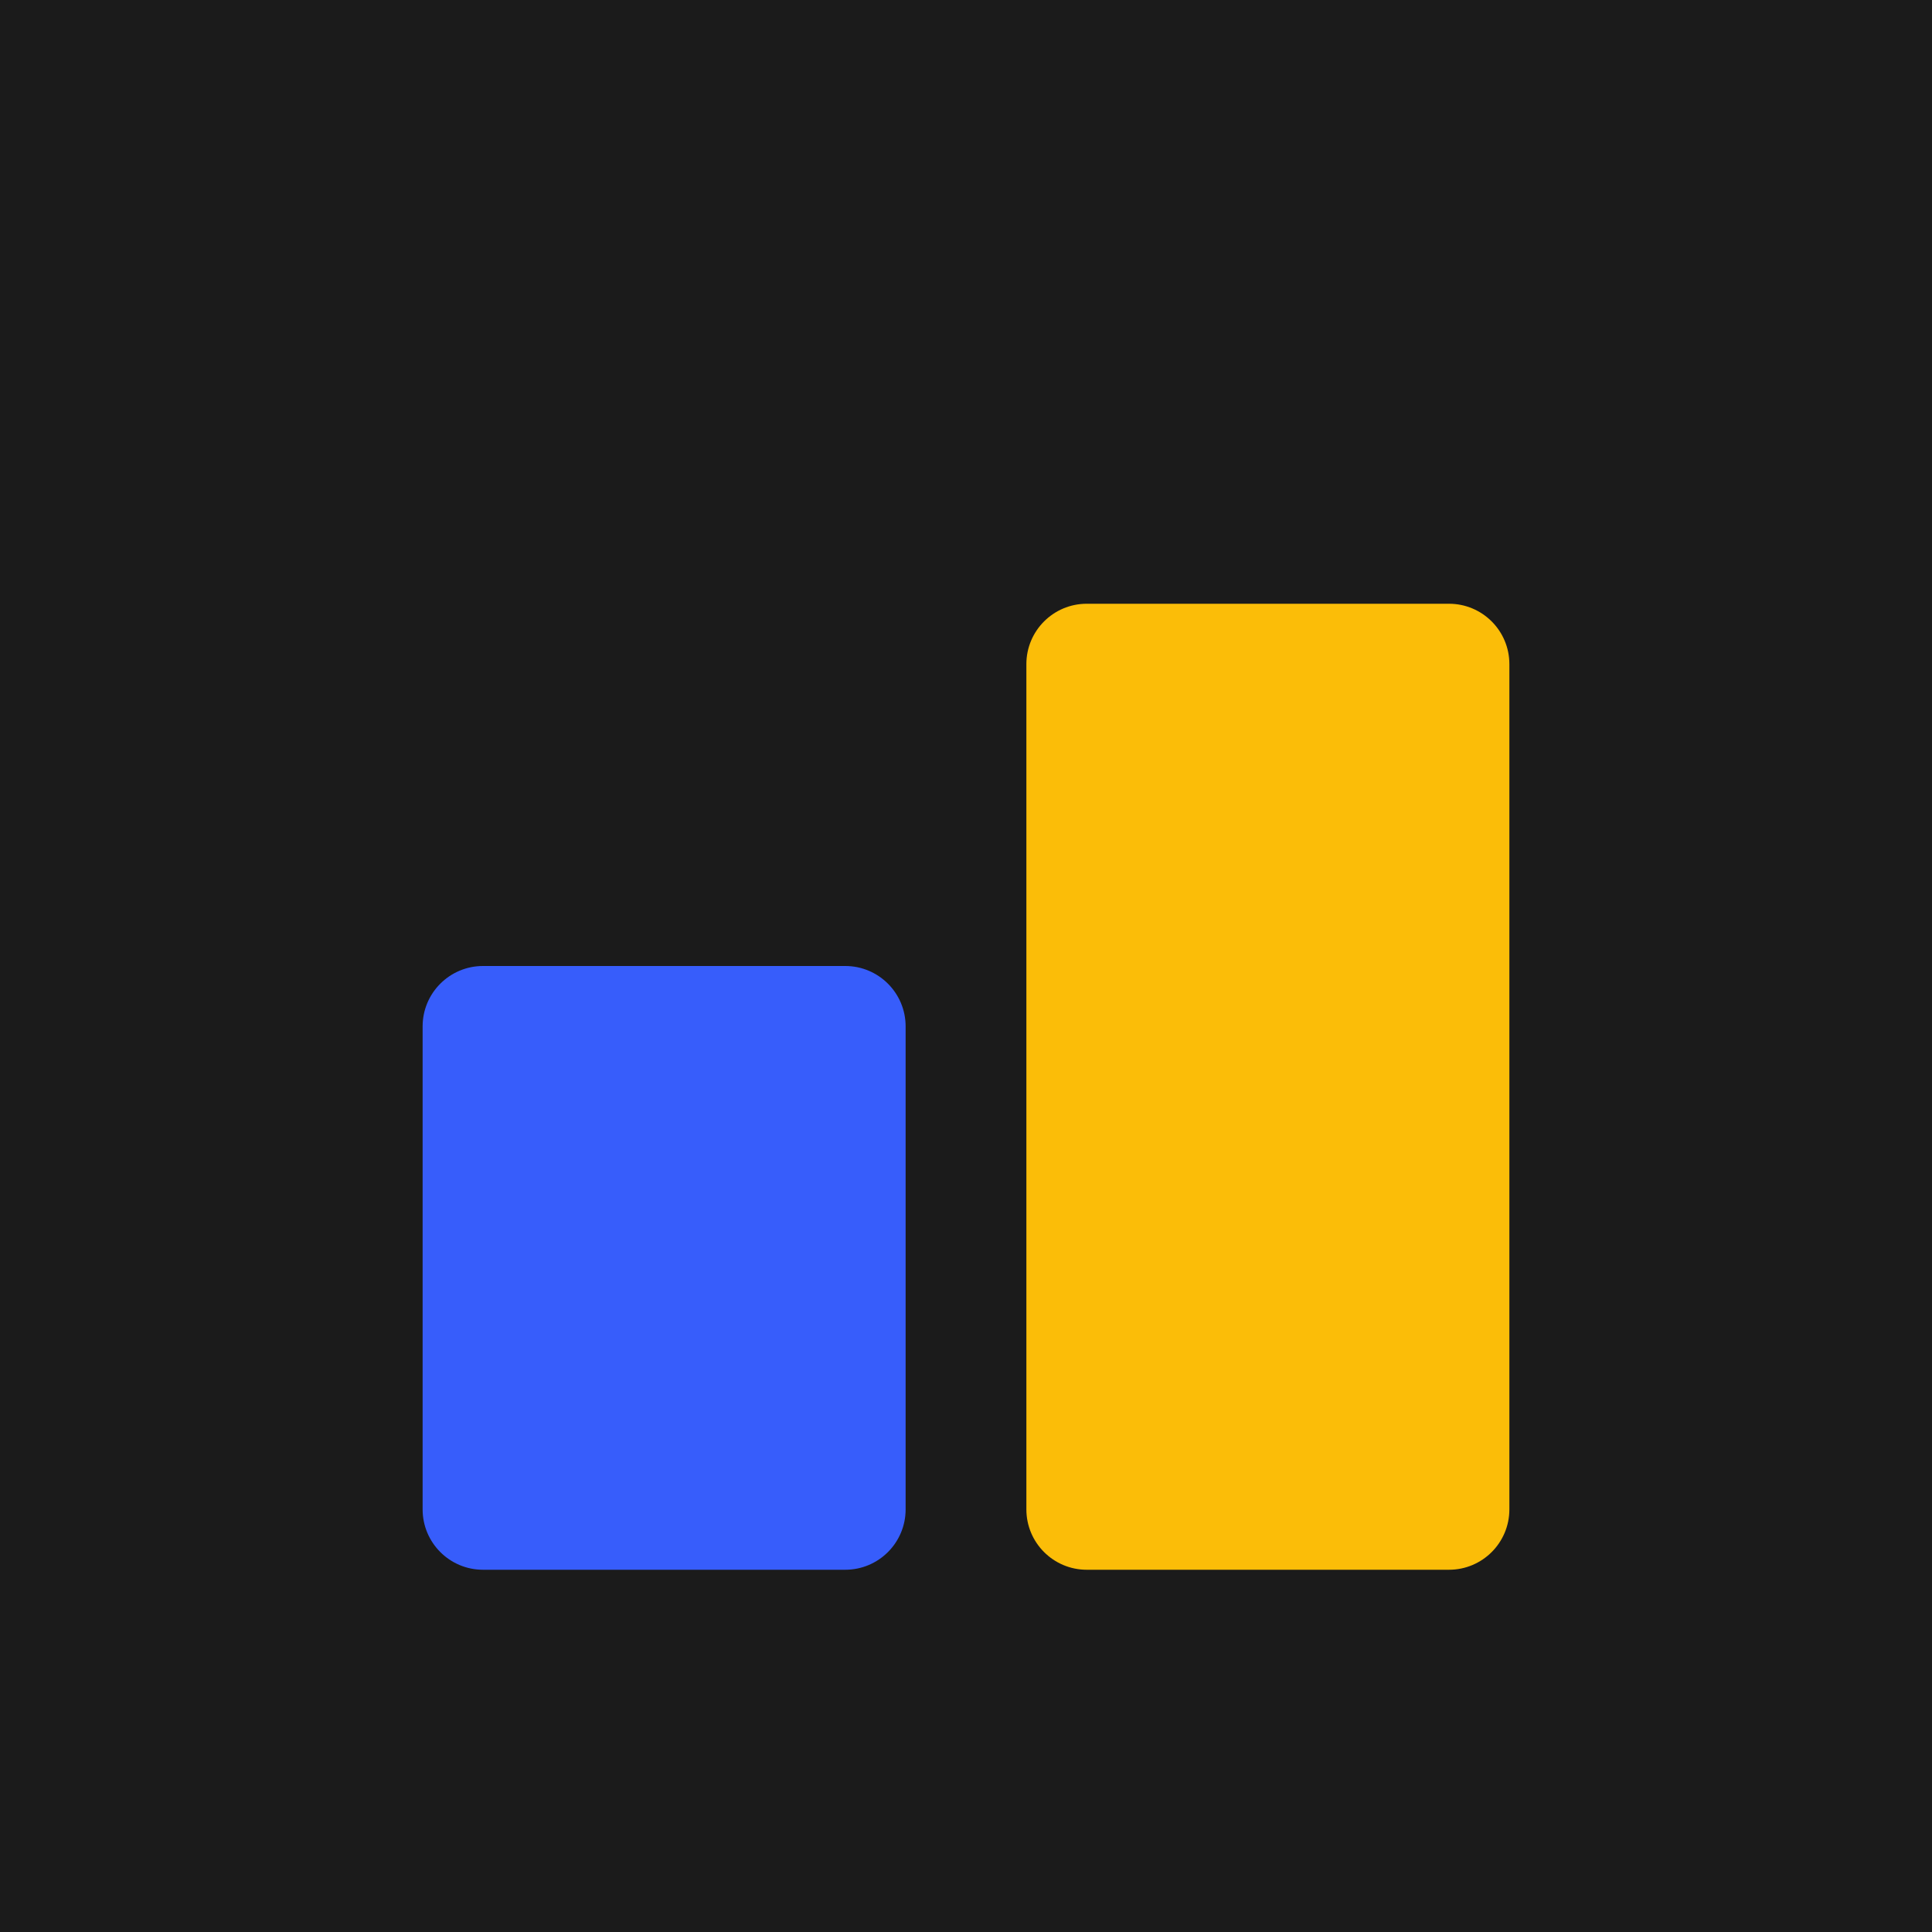
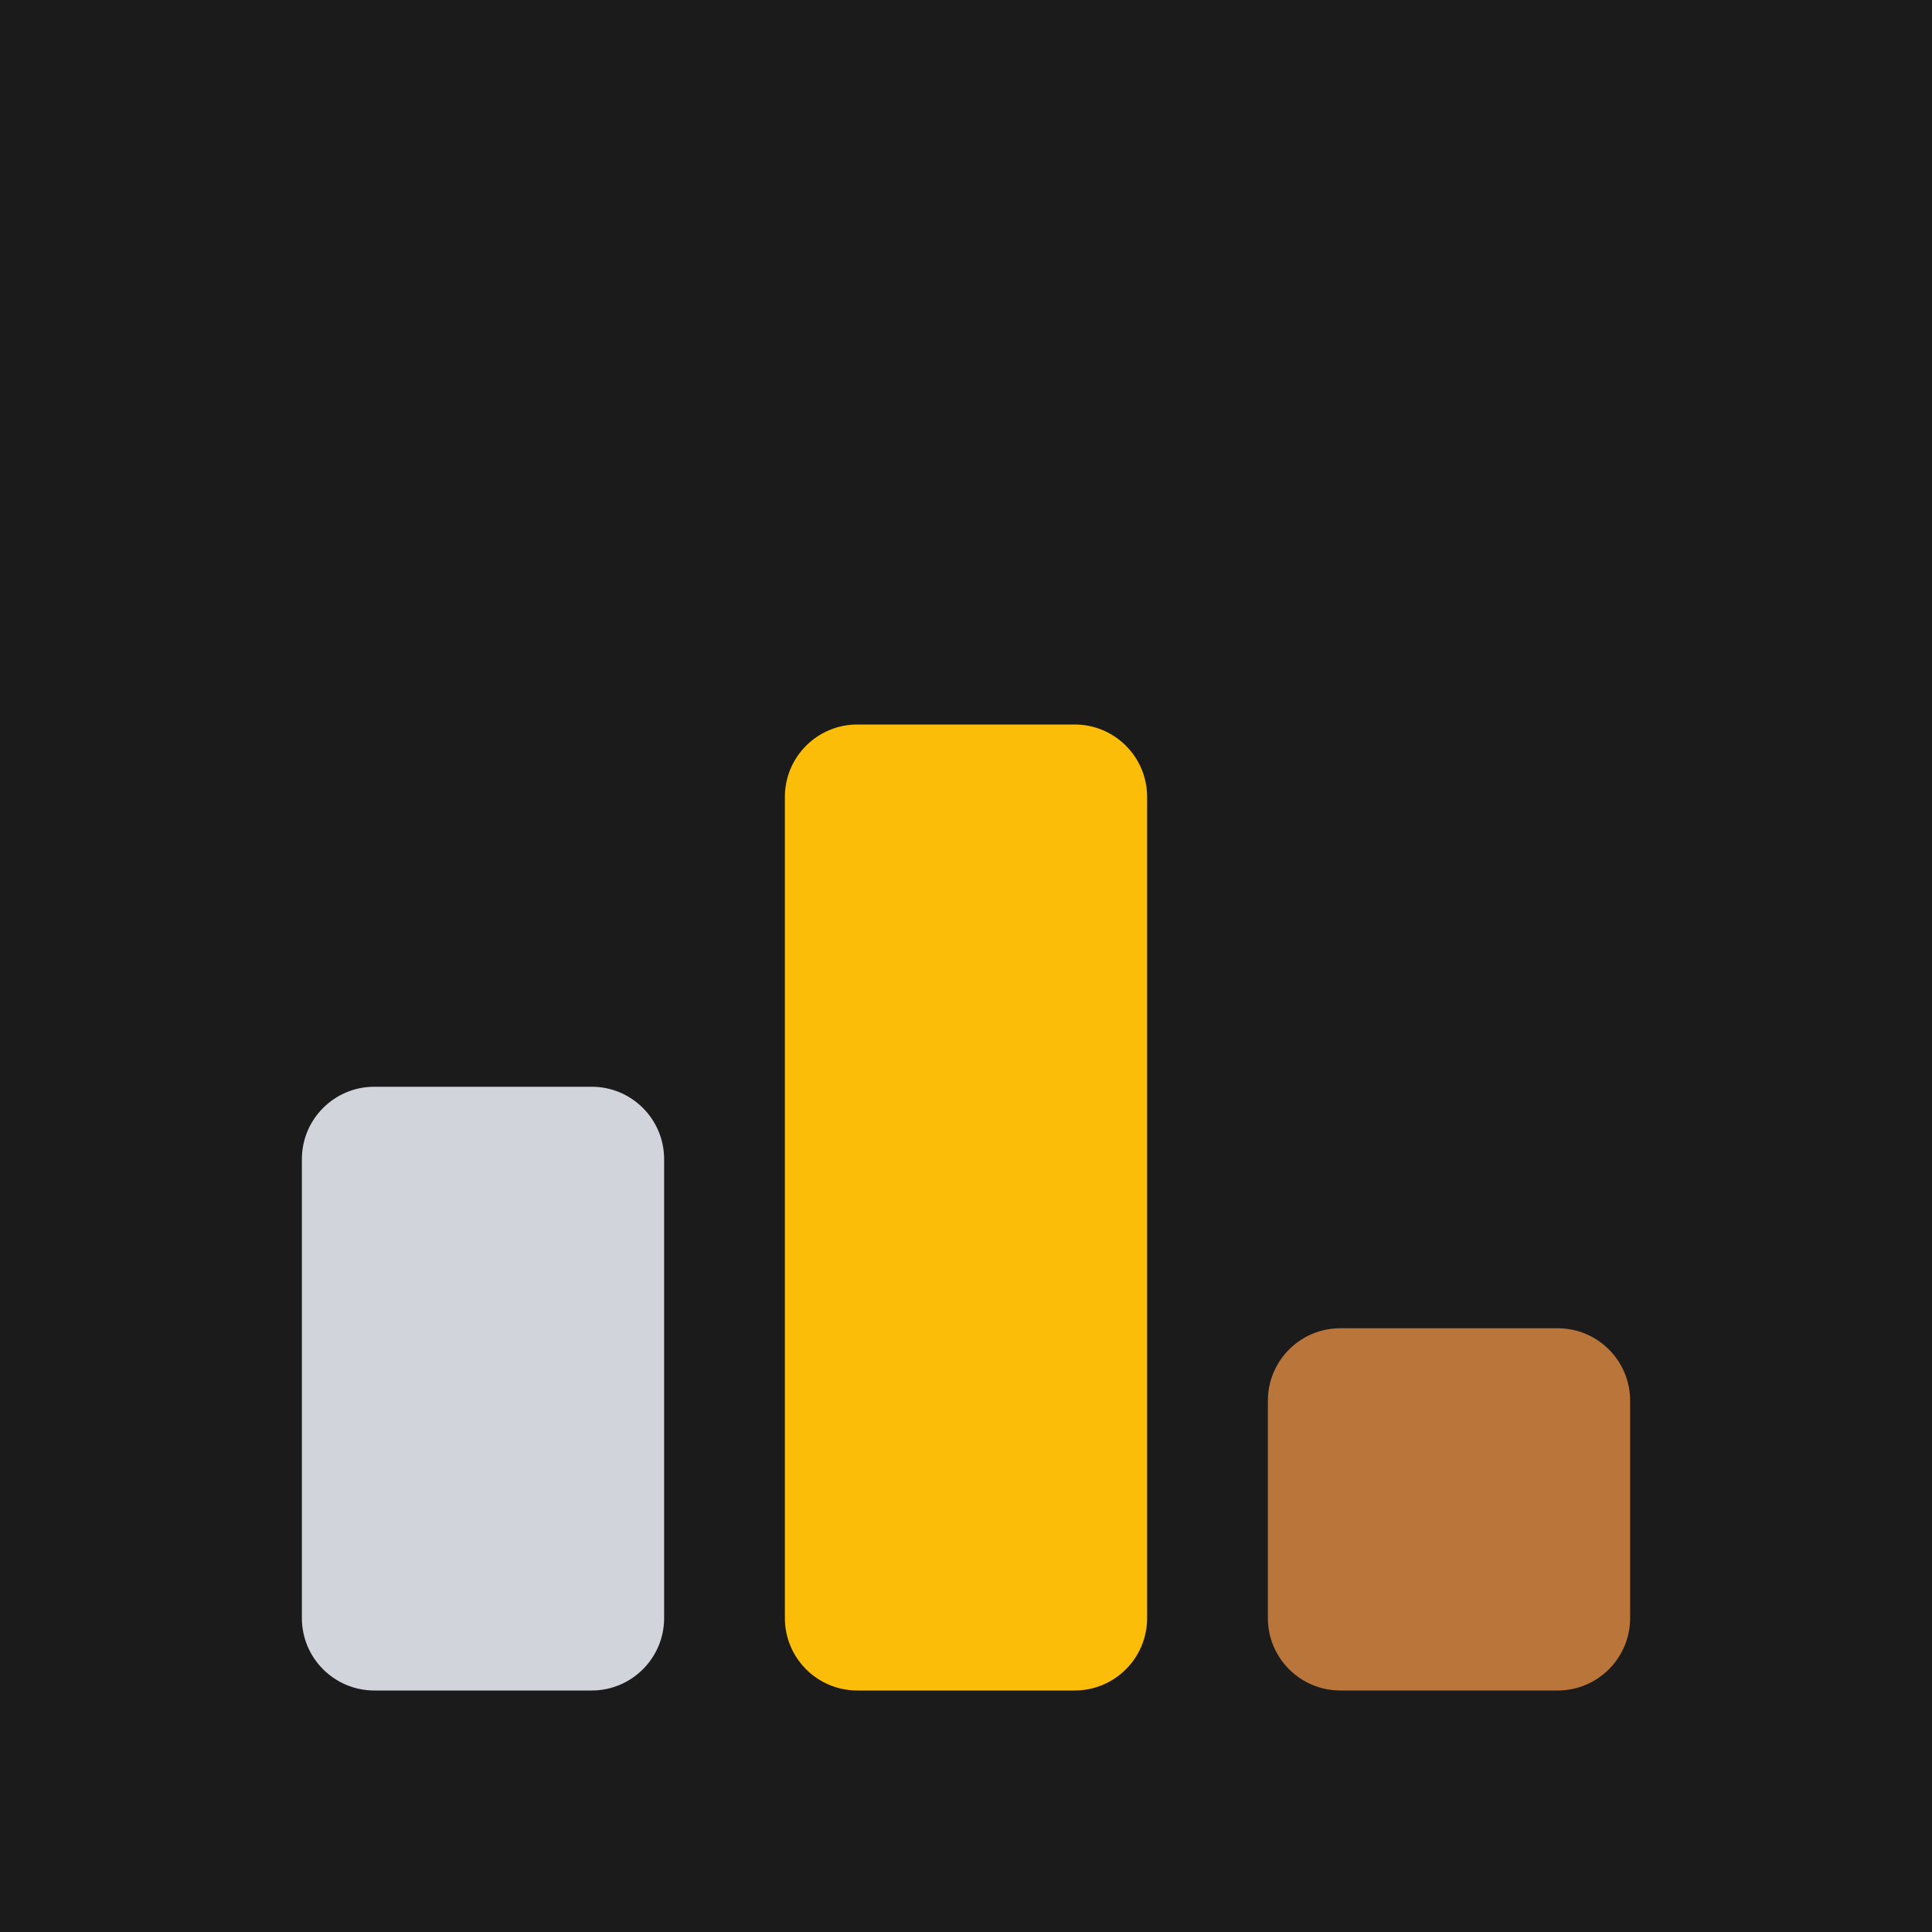
- <svg xmlns="http://www.w3.org/2000/svg" width="32" height="32" viewBox="0 0 32 32">
+ <svg xmlns="http://www.w3.org/2000/svg" width="32" height="32" viewBox="0 0 32 32" role="img" aria-label="Scoreboard podium icon">
  <rect width="32" height="32" fill="#1B1B1B" />
-   <rect x="7" y="16" width="8" height="10" fill="#375dfb" rx="1" />
-   <rect x="17" y="10" width="8" height="16" fill="#fbbd08" rx="1" />
+   <rect x="5" y="18" width="6" height="10" fill="#D1D5DB" rx="1.2" />
+   <rect x="13" y="12" width="6" height="16" fill="#fbbd08" rx="1.2" />
+   <rect x="21" y="22" width="6" height="6" fill="#b9753a" rx="1.2" />
</svg>
